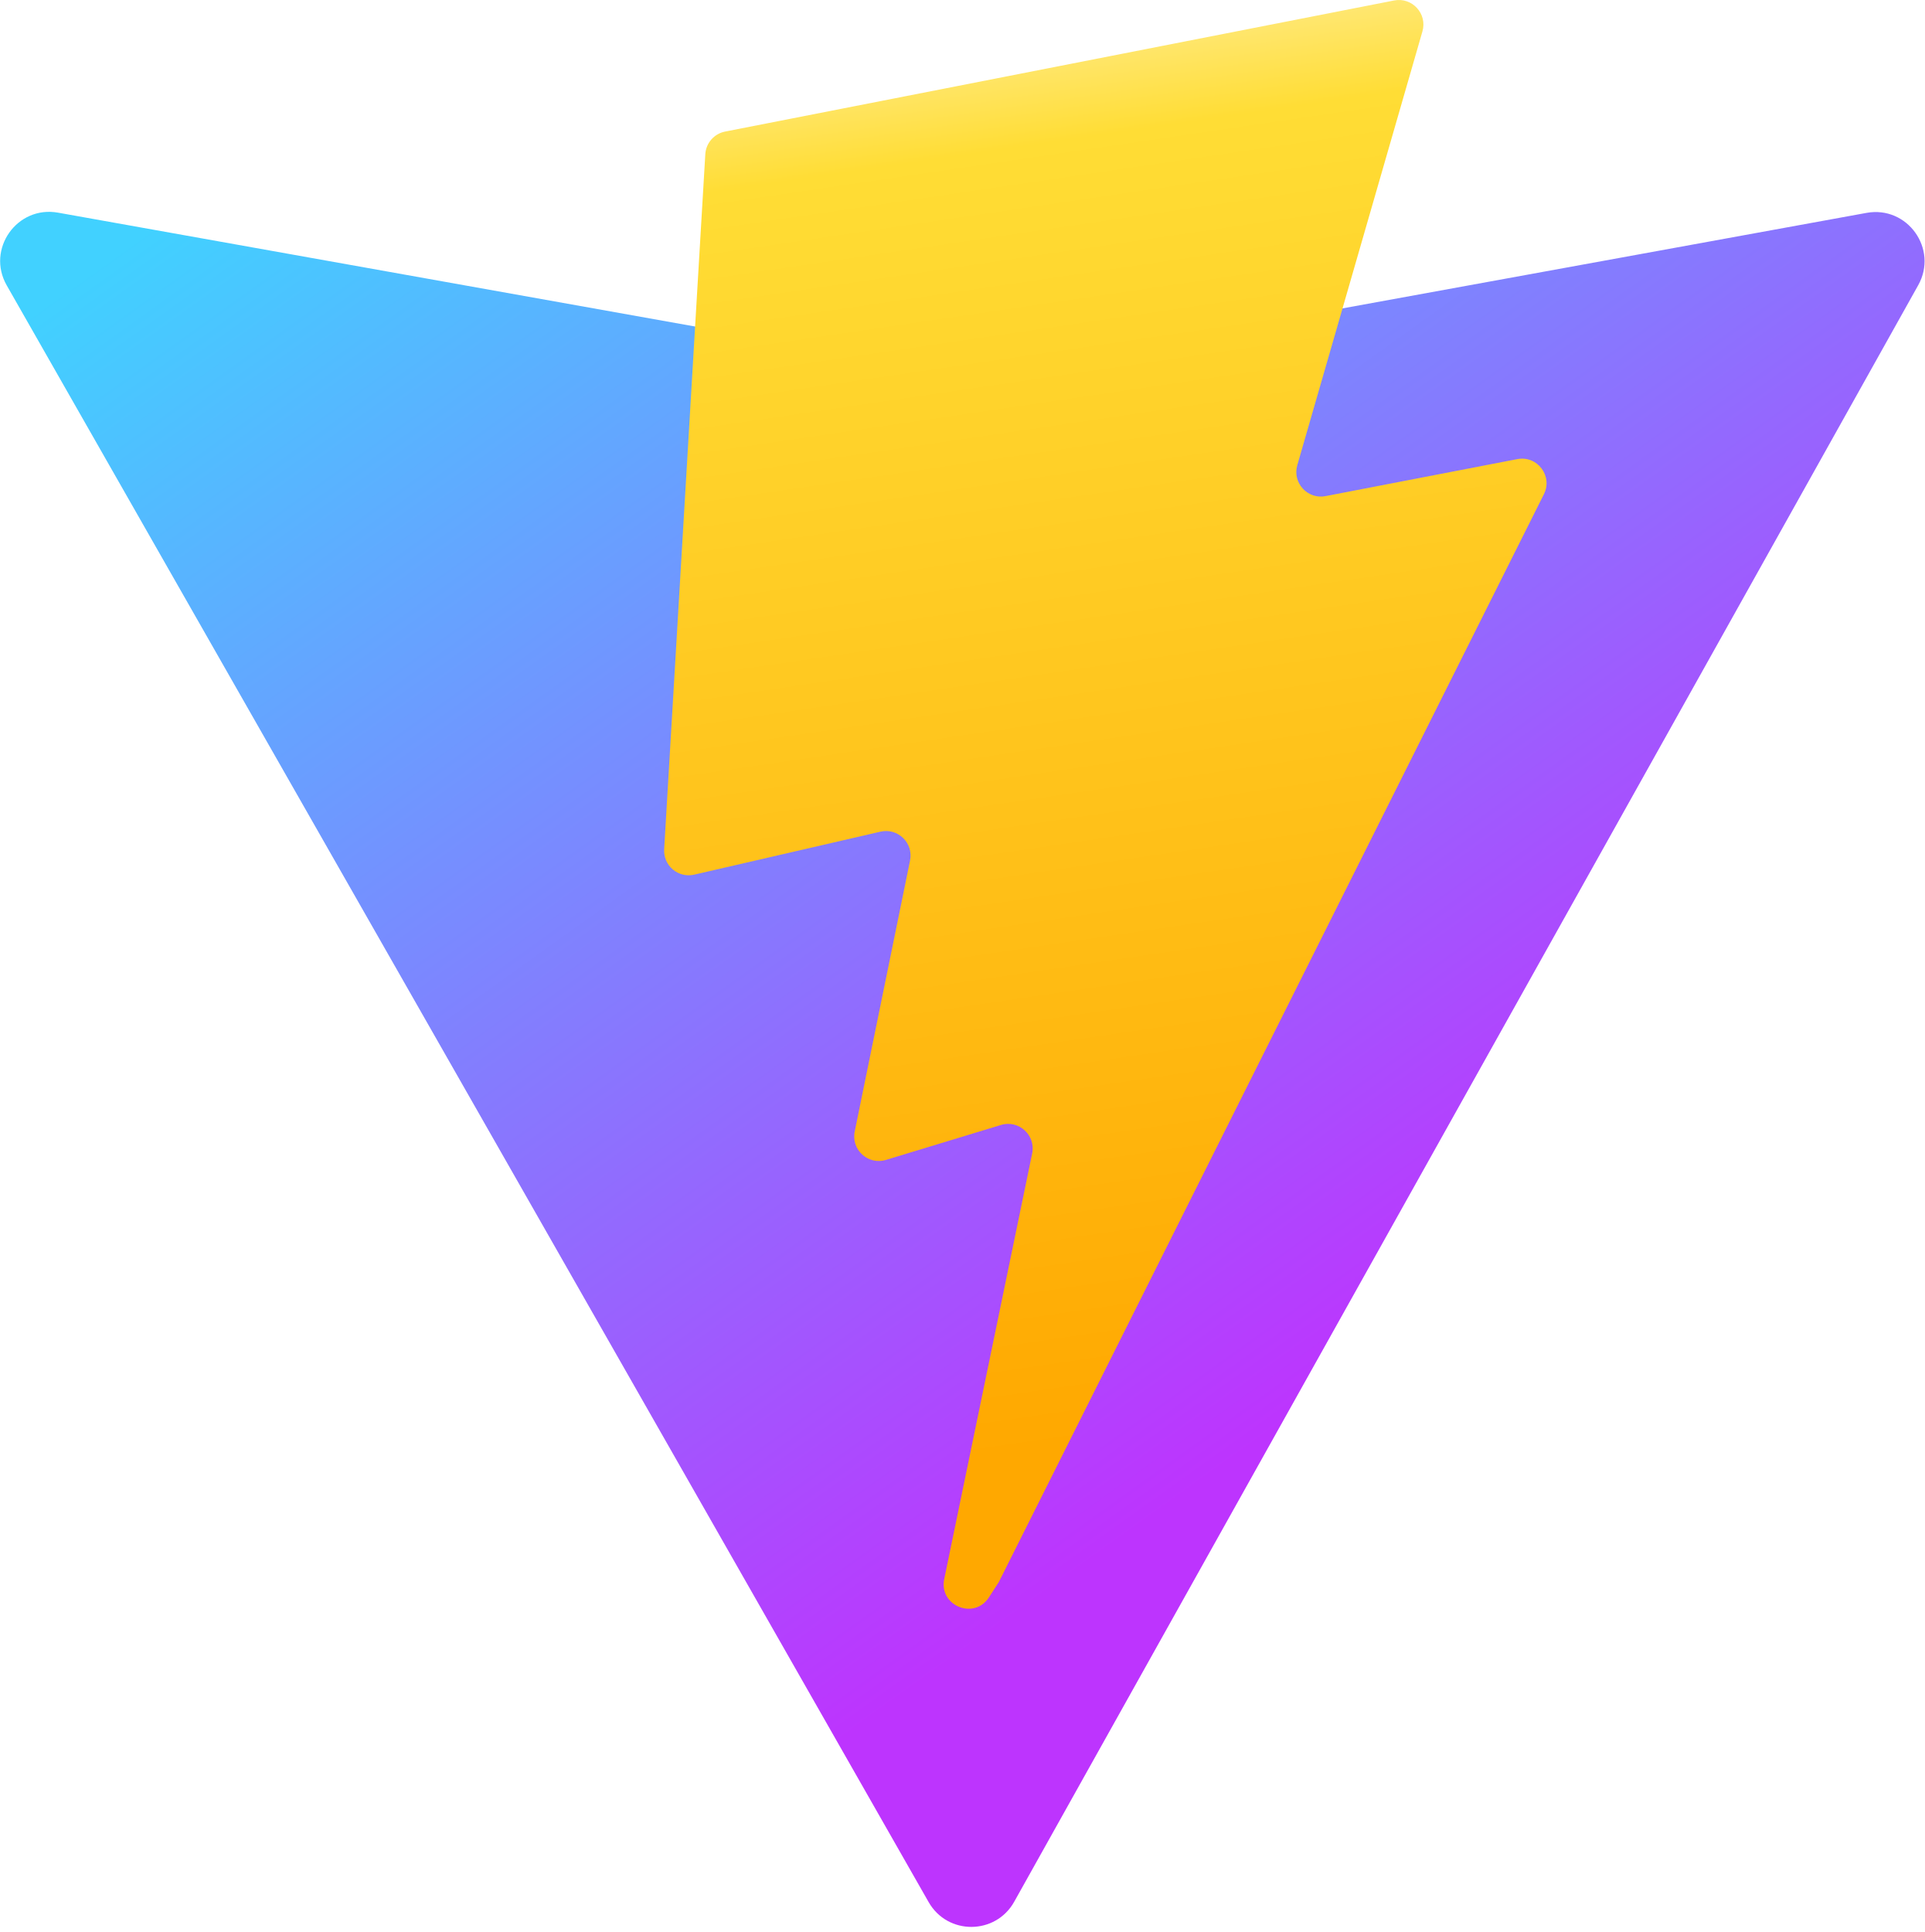
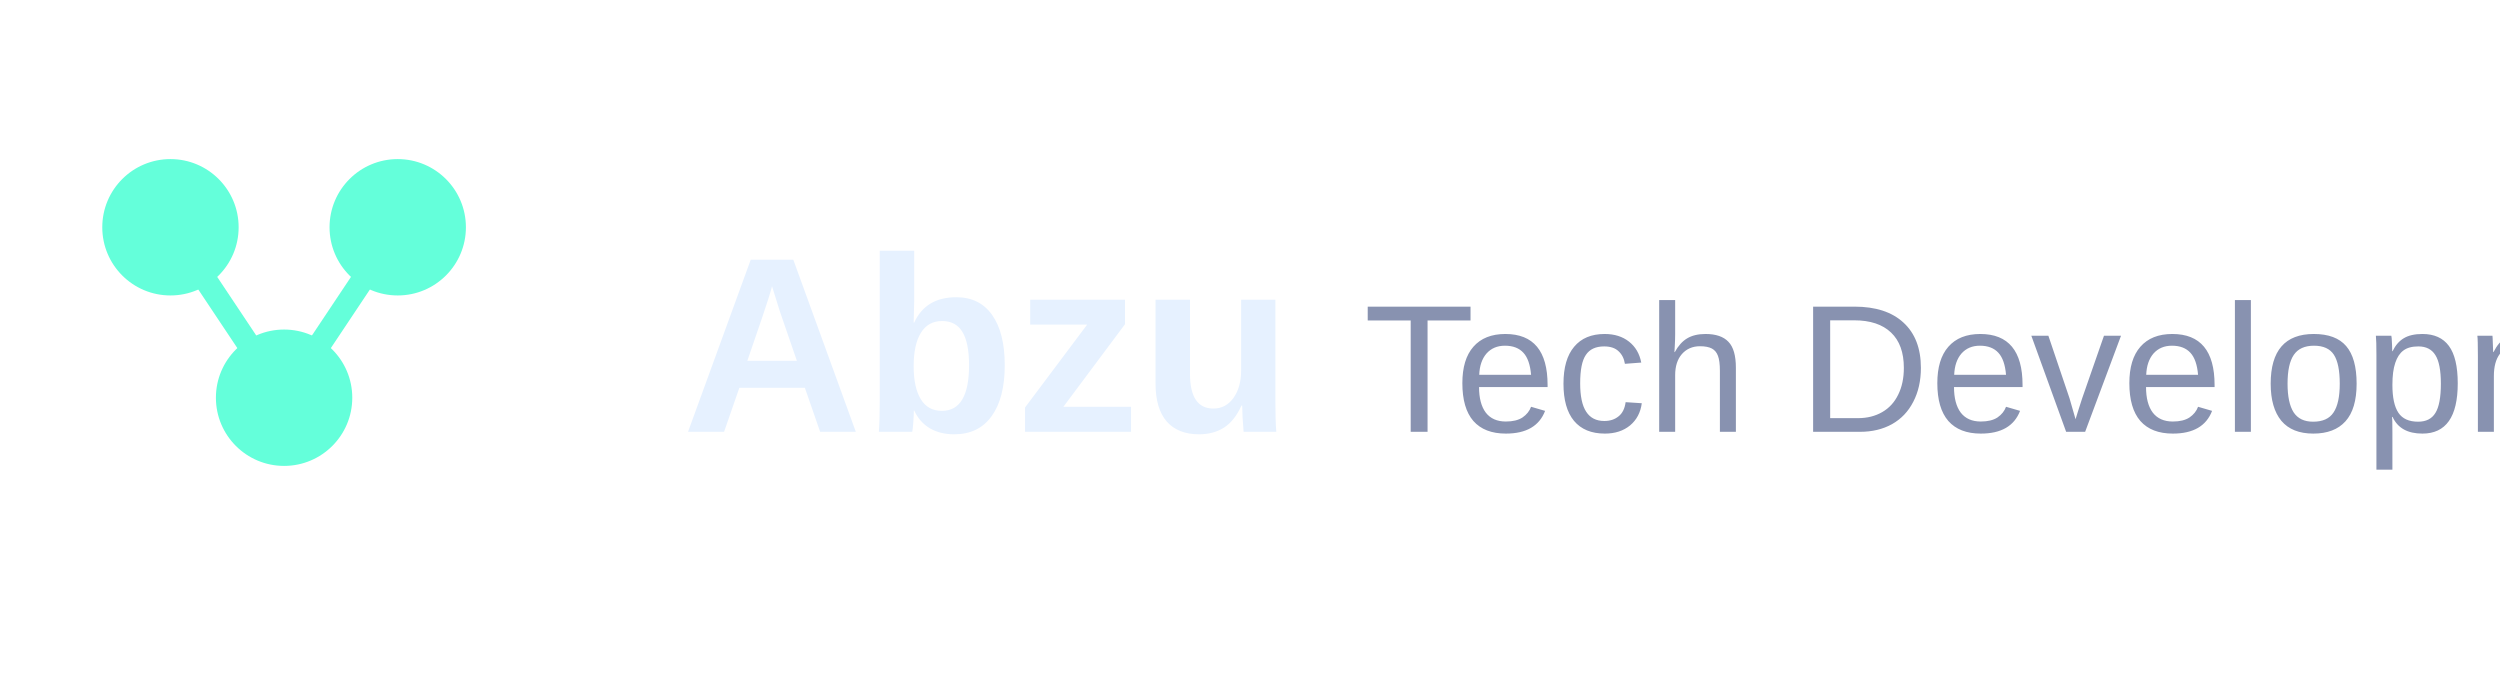
- <svg xmlns="http://www.w3.org/2000/svg" aria-hidden="true" role="img" class="iconify iconify--logos" width="31.88" height="32" preserveAspectRatio="xMidYMid meet" viewBox="0 0 256 257">
-   <defs>
-     <linearGradient id="IconifyId1813088fe1fbc01fb466" x1="-.828%" x2="57.636%" y1="7.652%" y2="78.411%">
-       <stop offset="0%" stop-color="#41D1FF" />
-       <stop offset="100%" stop-color="#BD34FE" />
-     </linearGradient>
-     <linearGradient id="IconifyId1813088fe1fbc01fb467" x1="43.376%" x2="50.316%" y1="2.242%" y2="89.03%">
-       <stop offset="0%" stop-color="#FFEA83" />
-       <stop offset="8.333%" stop-color="#FFDD35" />
-       <stop offset="100%" stop-color="#FFA800" />
-     </linearGradient>
-   </defs>
-   <path fill="url(#IconifyId1813088fe1fbc01fb466)" d="M255.153 37.938L134.897 252.976c-2.483 4.44-8.862 4.466-11.382.048L.875 37.958c-2.746-4.814 1.371-10.646 6.827-9.67l120.385 21.517a6.537 6.537 0 0 0 2.322-.004l117.867-21.483c5.438-.991 9.574 4.796 6.877 9.62Z" />
-   <path fill="url(#IconifyId1813088fe1fbc01fb467)" d="M185.432.063L96.44 17.501a3.268 3.268 0 0 0-2.634 3.014l-5.474 92.456a3.268 3.268 0 0 0 3.997 3.378l24.777-5.718c2.318-.535 4.413 1.507 3.936 3.838l-7.361 36.047c-.495 2.426 1.782 4.5 4.151 3.78l15.304-4.649c2.372-.72 4.652 1.36 4.15 3.788l-11.698 56.621c-.732 3.542 3.979 5.473 5.943 2.437l1.313-2.028l72.516-144.72c1.215-2.423-.88-5.186-3.54-4.672l-25.505 4.922c-2.396.462-4.435-1.77-3.759-4.114l16.646-57.705c.677-2.35-1.37-4.583-3.769-4.113Z" />
+ <svg xmlns="http://www.w3.org/2000/svg" width="220" height="60" viewBox="0 0 220 60" fill="none">
+   <g transform="translate(0, 5)">
+     <circle cx="15" cy="15" r="6" fill="#64FFDA" />
+     <circle cx="35" cy="15" r="6" fill="#64FFDA" />
+     <circle cx="25" cy="30" r="6" fill="#64FFDA" />
+     <line x1="15" y1="15" x2="25" y2="30" stroke="#64FFDA" stroke-width="2" />
+     <line x1="35" y1="15" x2="25" y2="30" stroke="#64FFDA" stroke-width="2" />
+   </g>
+   <text x="60" y="38" fill="#E6F1FF" font-family="Arial, sans-serif" font-size="22" font-weight="bold">
+     Abzu
+   </text>
+   <text x="120" y="38" fill="#8892B0" font-family="Arial, sans-serif" font-size="16">
+     Tech Development
+   </text>
</svg>
